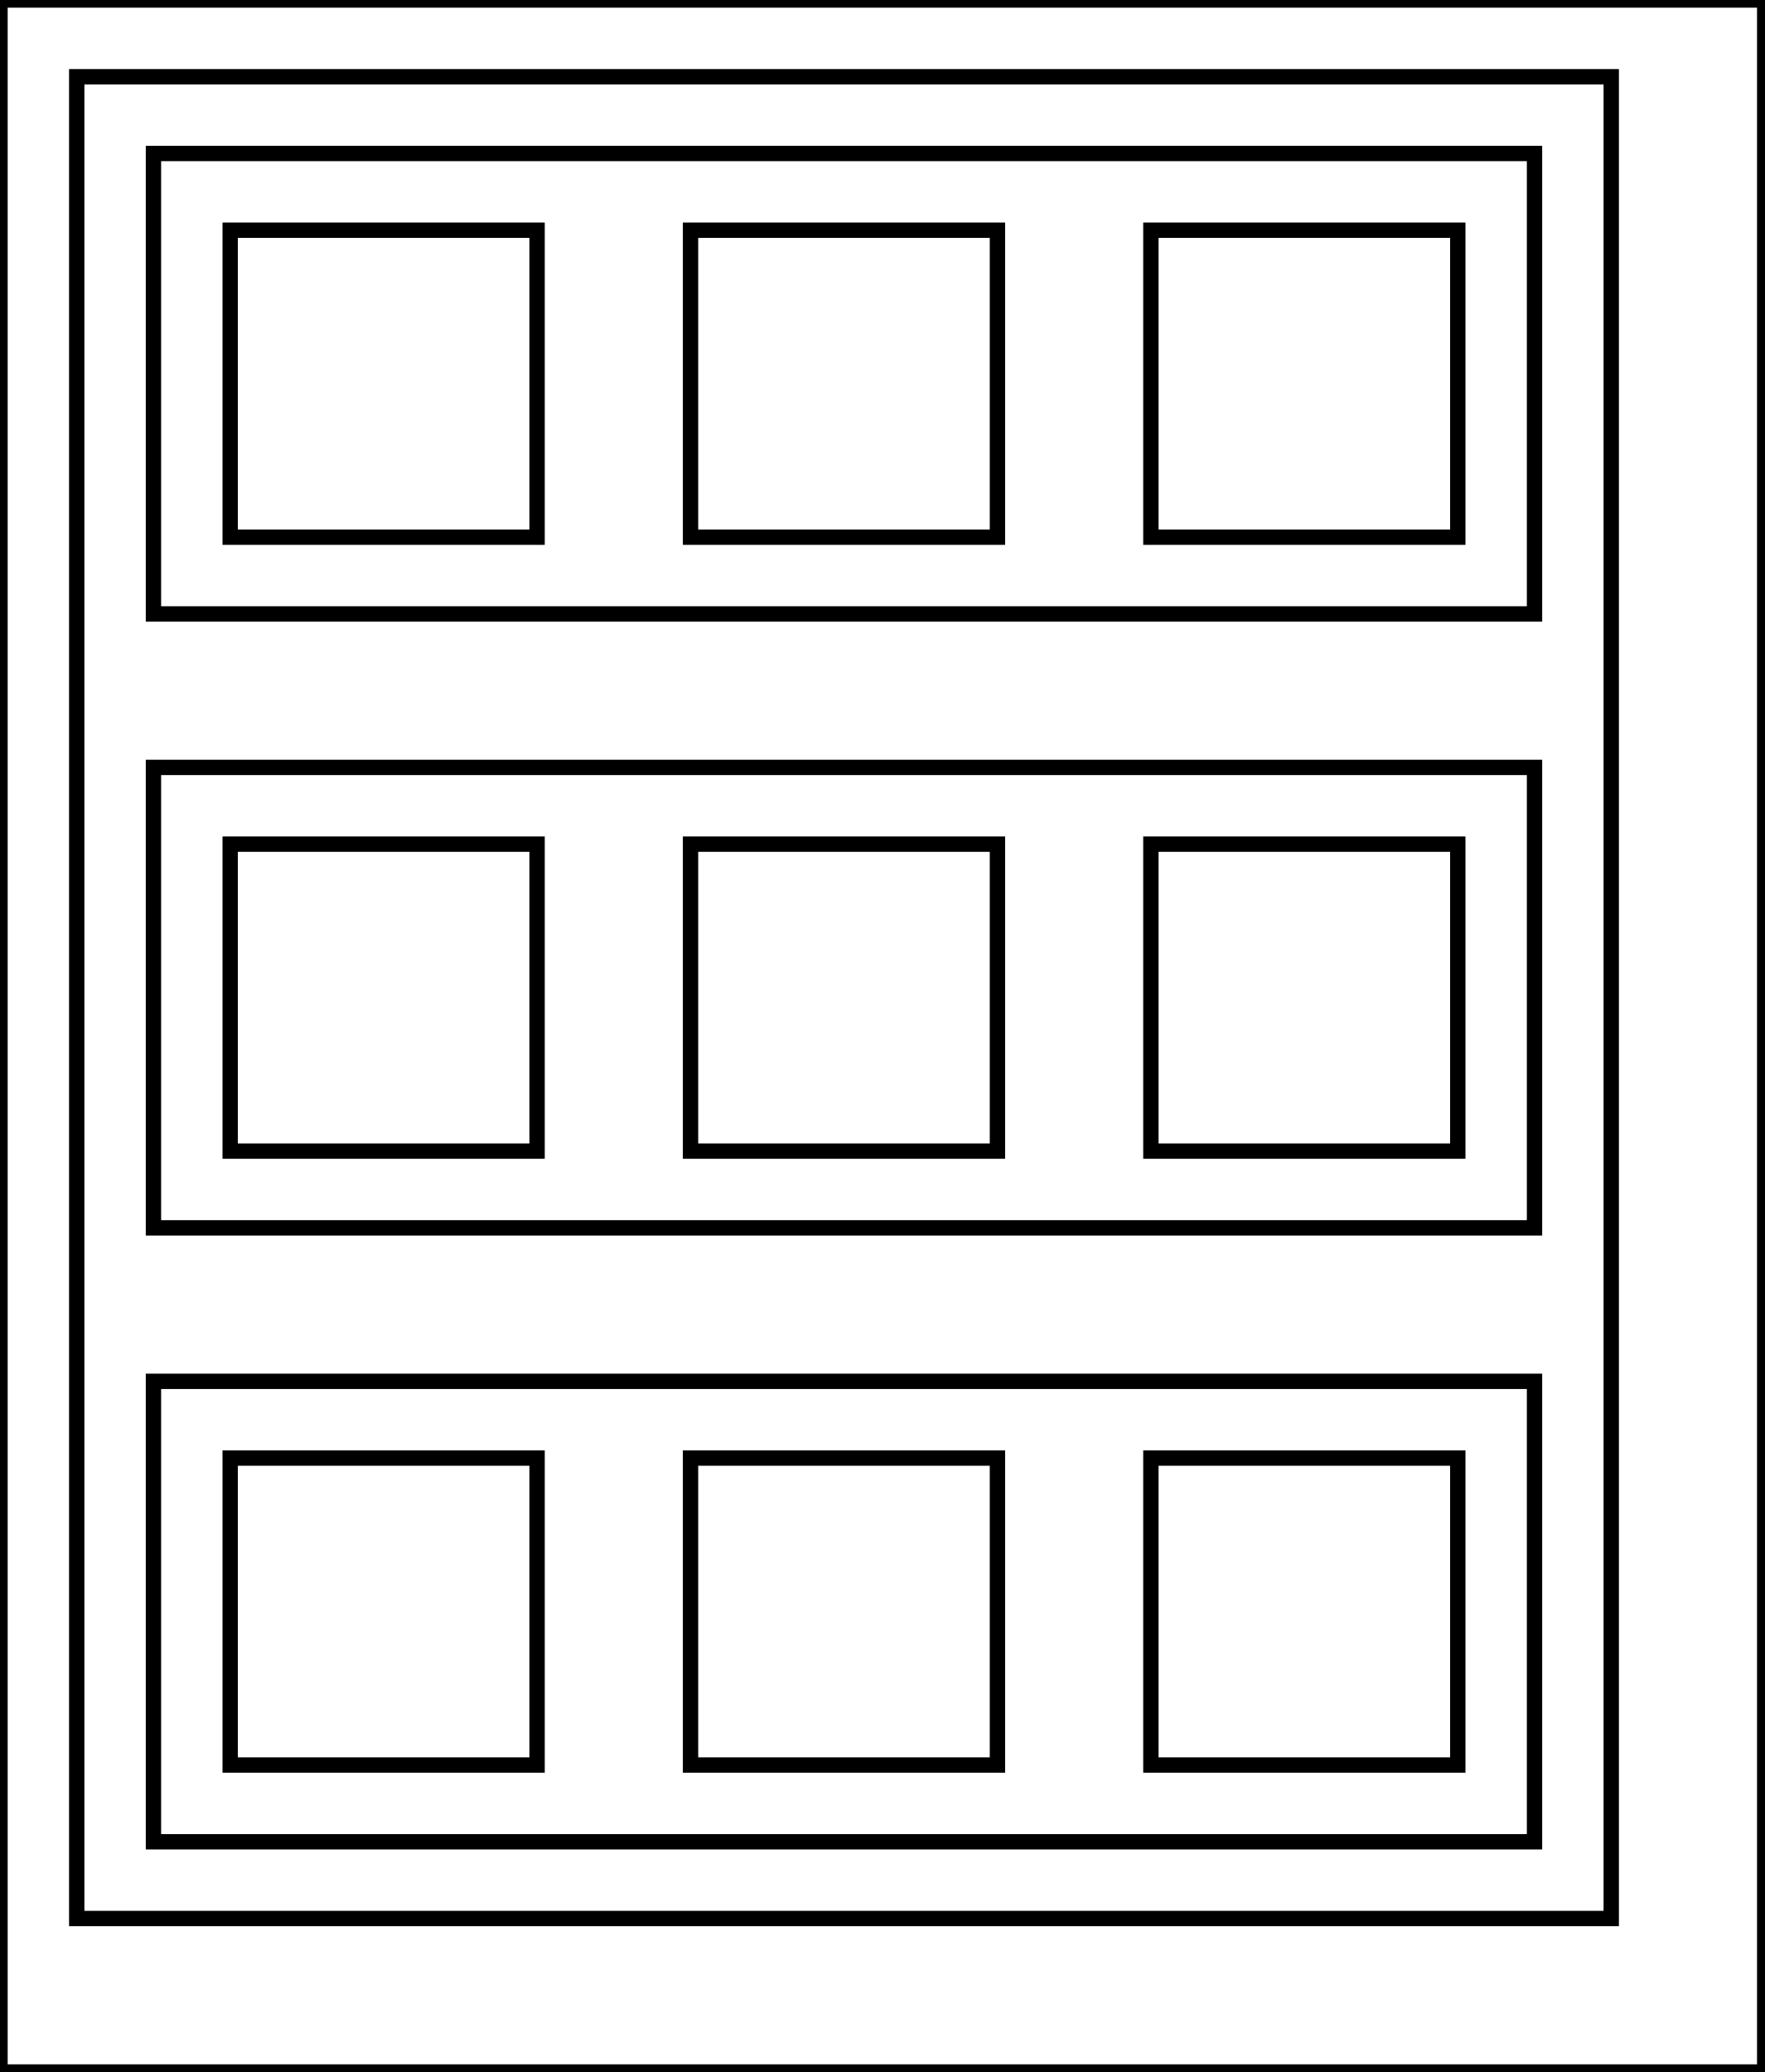
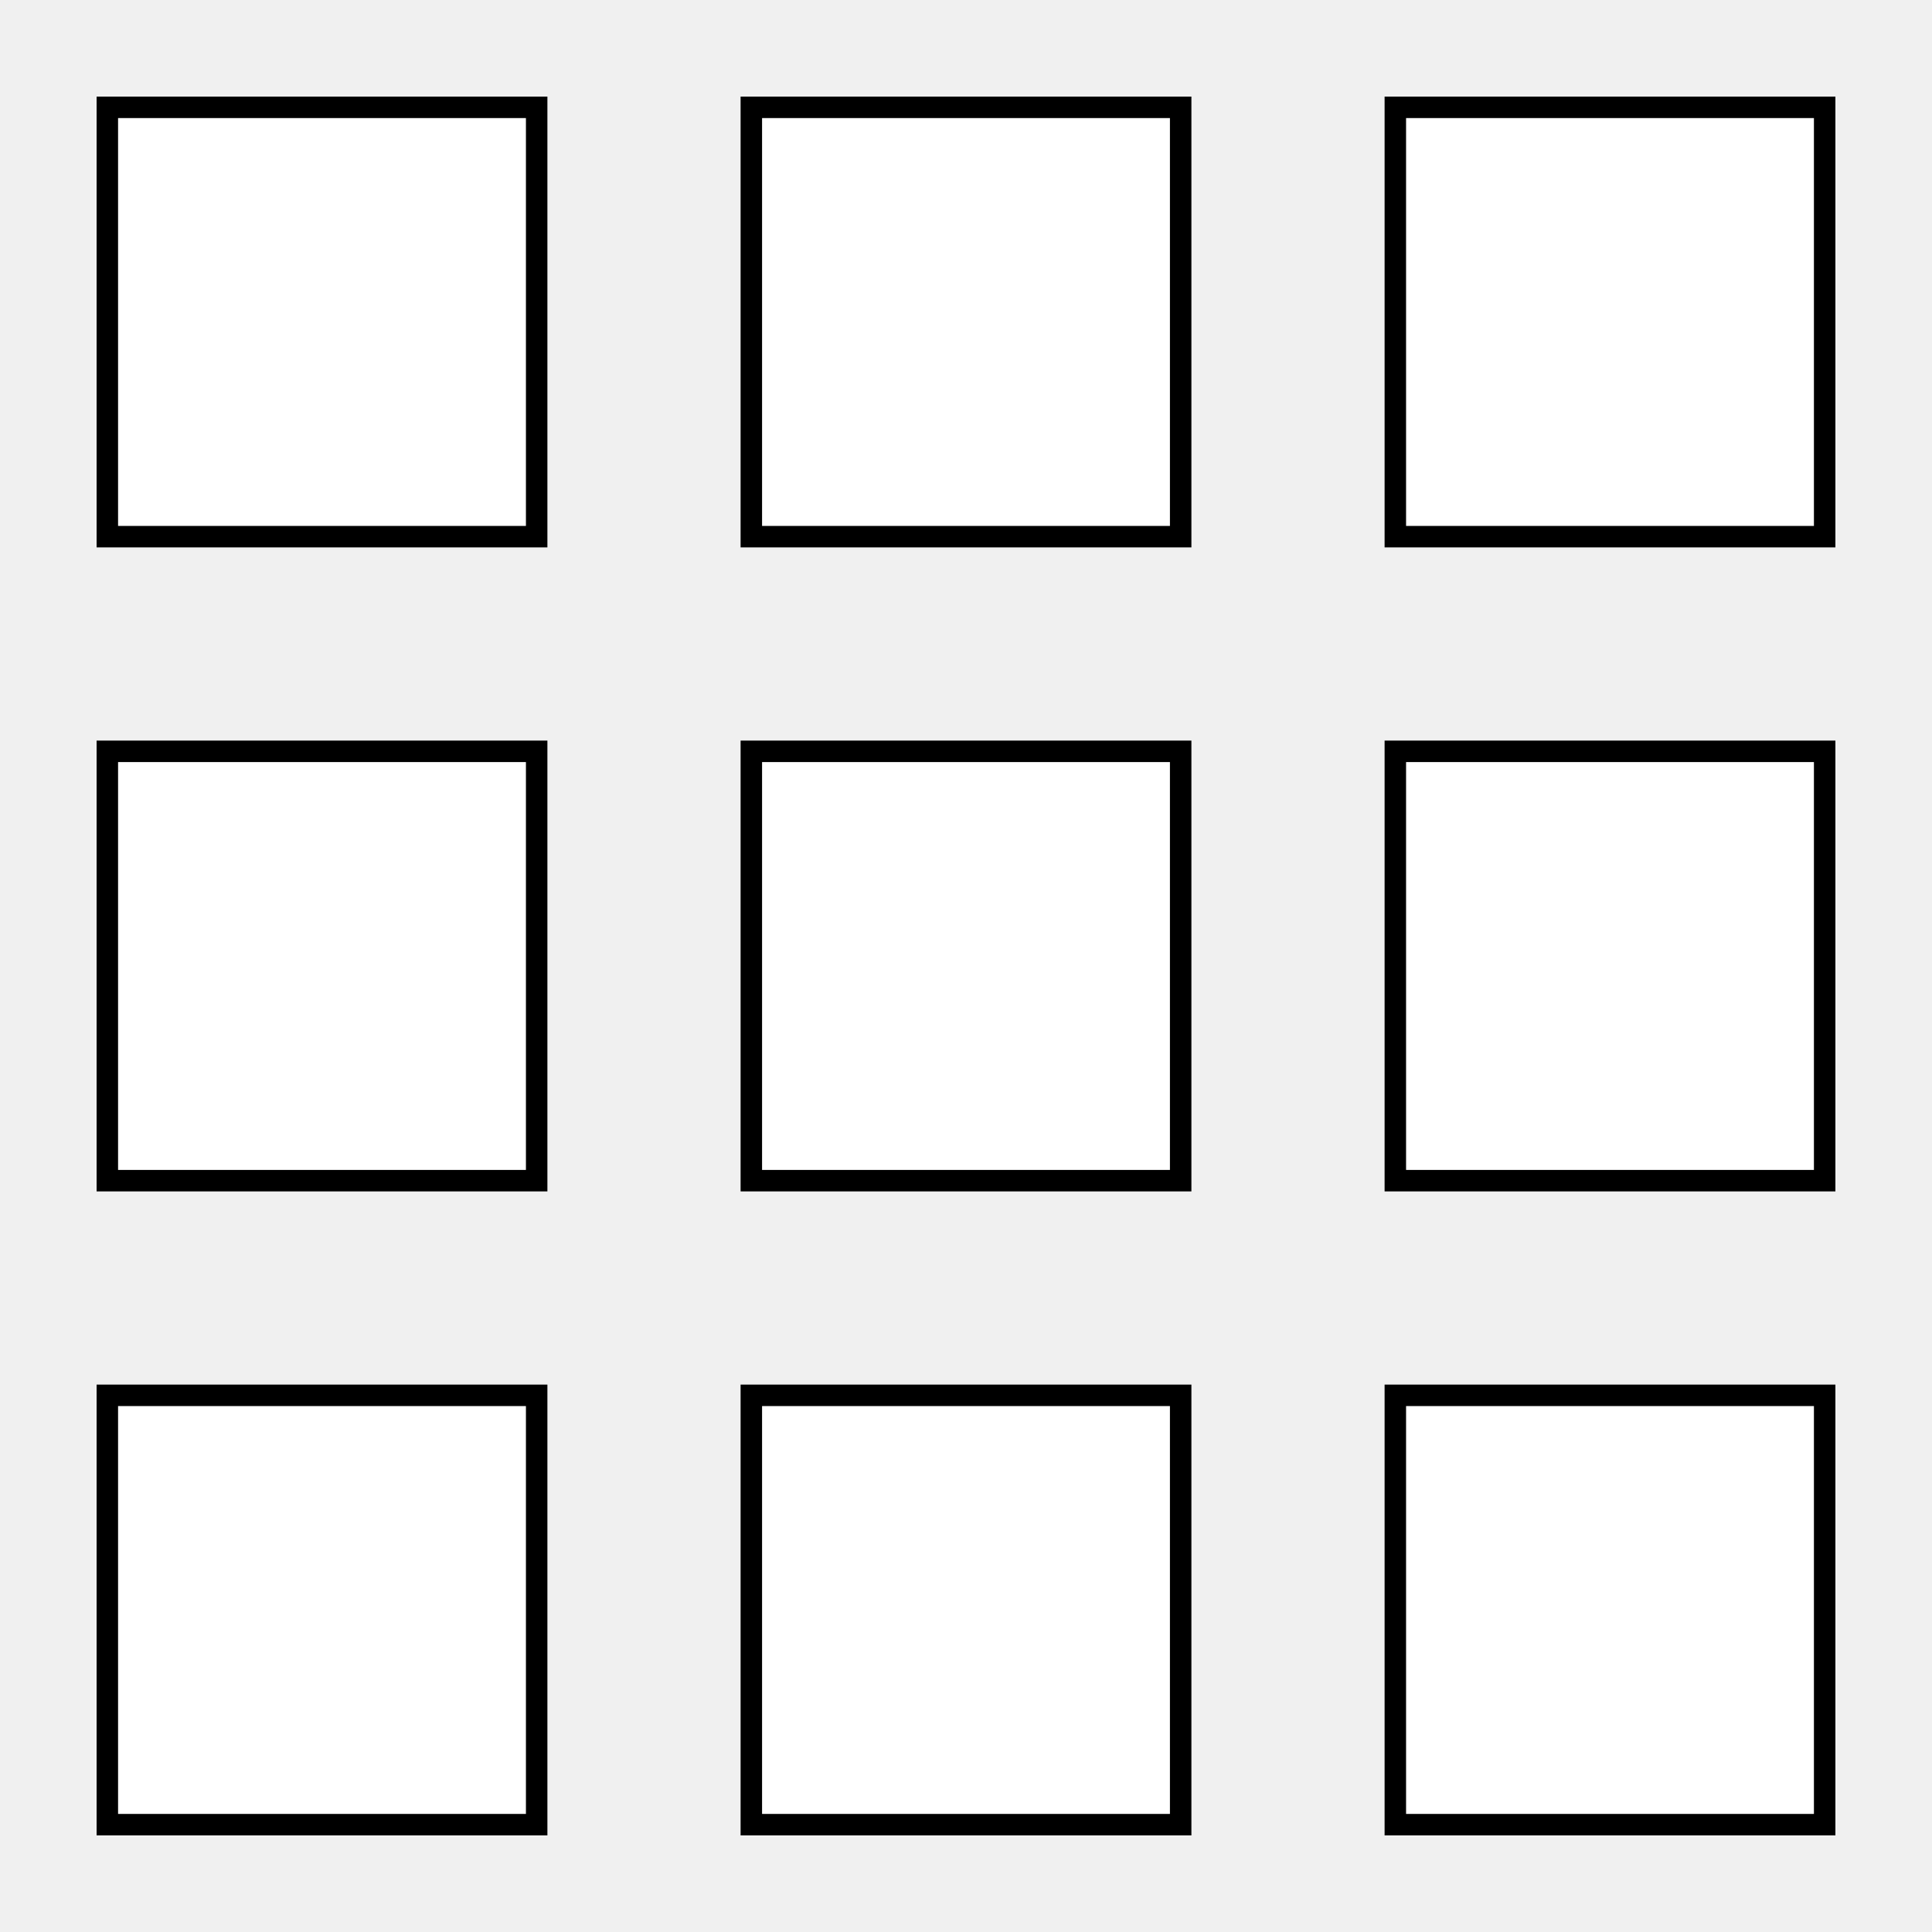
- <svg xmlns="http://www.w3.org/2000/svg" width="115" height="135">
+ <svg xmlns="http://www.w3.org/2000/svg" width="90" height="90">
  <g transform="translate(, )">
-     <rect x="0" y="0" width="115" height="135" fill="white" stroke="black" />
    <g transform="translate(5, 5)">
      <g>
-         <rect x="0" y="0" width="100" height="120" fill="white" stroke="black" />
-         <g transform="translate(5, 5)">
-           <rect x="0" y="0" width="90" height="30" fill="white" stroke="black" />
-           <rect x="5" y="5" width="20" height="20" fill="white" stroke="black" />
-           <rect x="35" y="5" width="20" height="20" fill="white" stroke="black" />
-           <rect x="65" y="5" width="20" height="20" fill="white" stroke="black" />
+         <g>
+           <rect x="0" y="0" width="20" height="20" fill="white" stroke="black" />
+           <rect x="30" y="0" width="20" height="20" fill="white" stroke="black" />
+           <rect x="60" y="0" width="20" height="20" fill="white" stroke="black" />
        </g>
-         <g transform="translate(5, 45)">
-           <rect x="0" y="0" width="90" height="30" fill="white" stroke="black" />
-           <rect x="5" y="5" width="20" height="20" fill="white" stroke="black" />
-           <rect x="35" y="5" width="20" height="20" fill="white" stroke="black" />
-           <rect x="65" y="5" width="20" height="20" fill="white" stroke="black" />
+         <g transform="translate(0, 30)">
+           <rect x="0" y="0" width="20" height="20" fill="white" stroke="black" />
+           <rect x="30" y="0" width="20" height="20" fill="white" stroke="black" />
+           <rect x="60" y="0" width="20" height="20" fill="white" stroke="black" />
        </g>
-         <g transform="translate(5, 85)">
-           <rect x="0" y="0" width="90" height="30" fill="white" stroke="black" />
-           <rect x="5" y="5" width="20" height="20" fill="white" stroke="black" />
-           <rect x="35" y="5" width="20" height="20" fill="white" stroke="black" />
-           <rect x="65" y="5" width="20" height="20" fill="white" stroke="black" />
+         <g transform="translate(0, 60)">
+           <rect x="0" y="0" width="20" height="20" fill="white" stroke="black" />
+           <rect x="30" y="0" width="20" height="20" fill="white" stroke="black" />
+           <rect x="60" y="0" width="20" height="20" fill="white" stroke="black" />
        </g>
      </g>
    </g>
  </g>
</svg>
